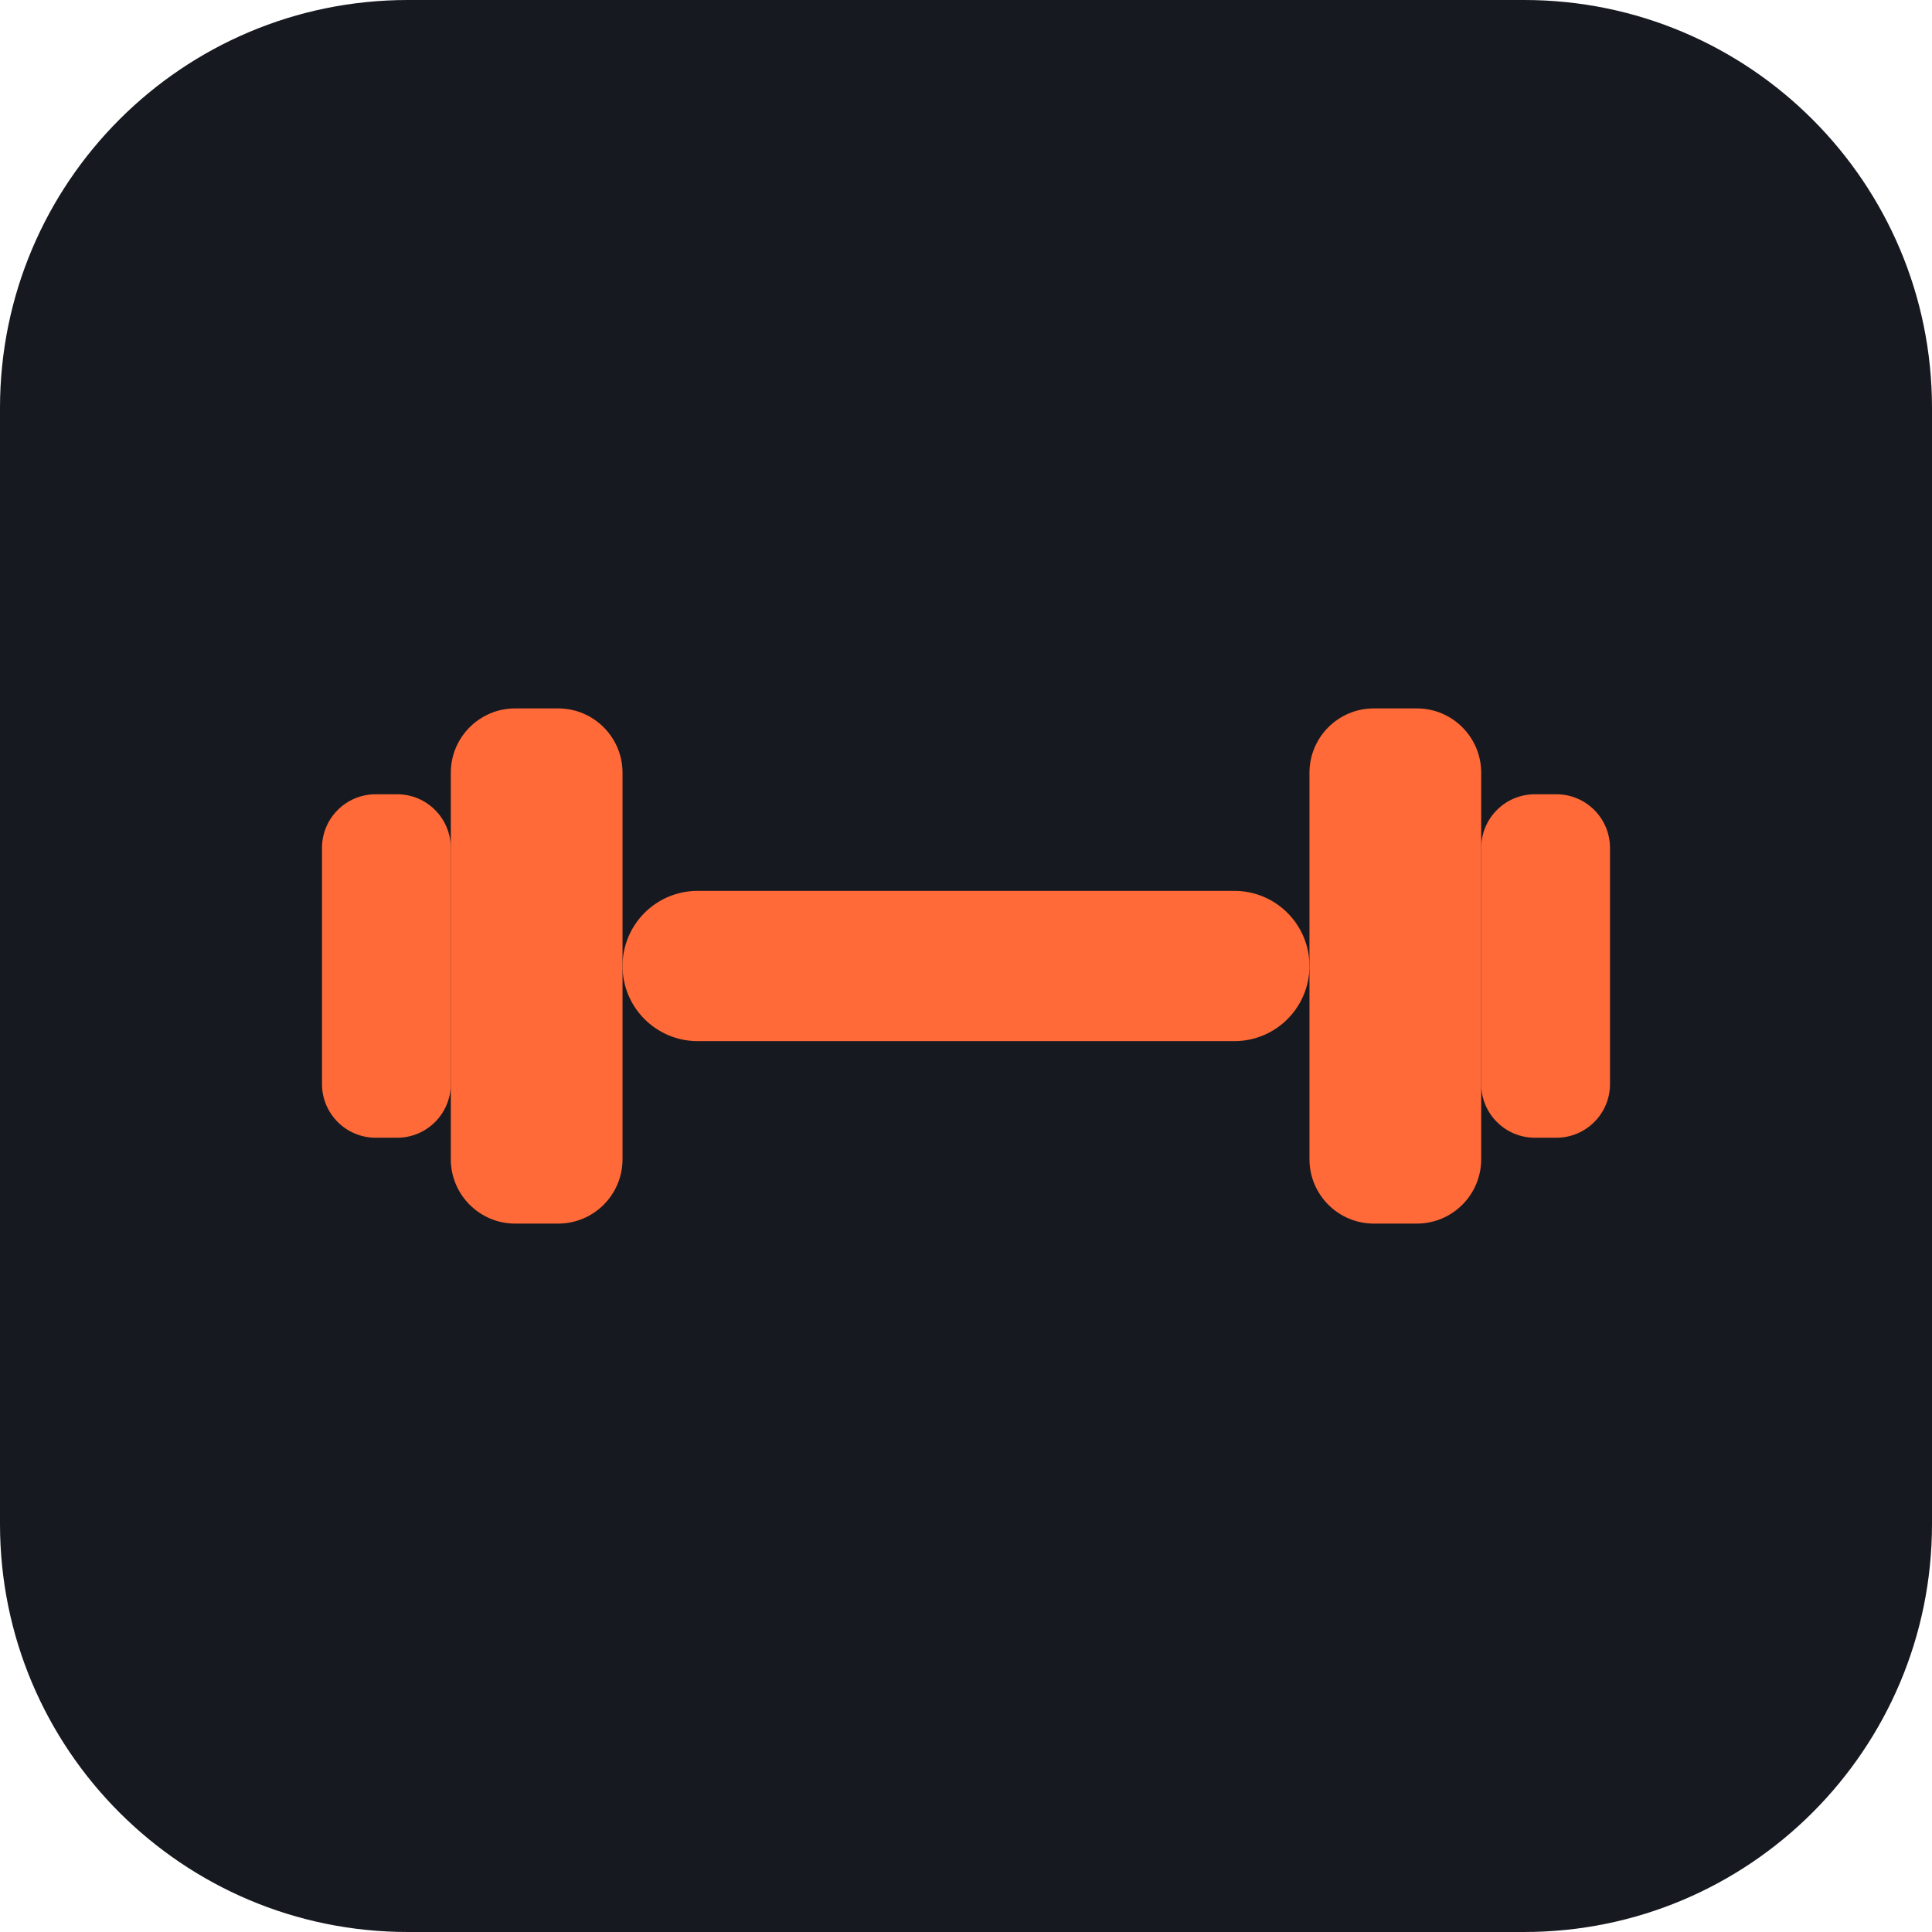
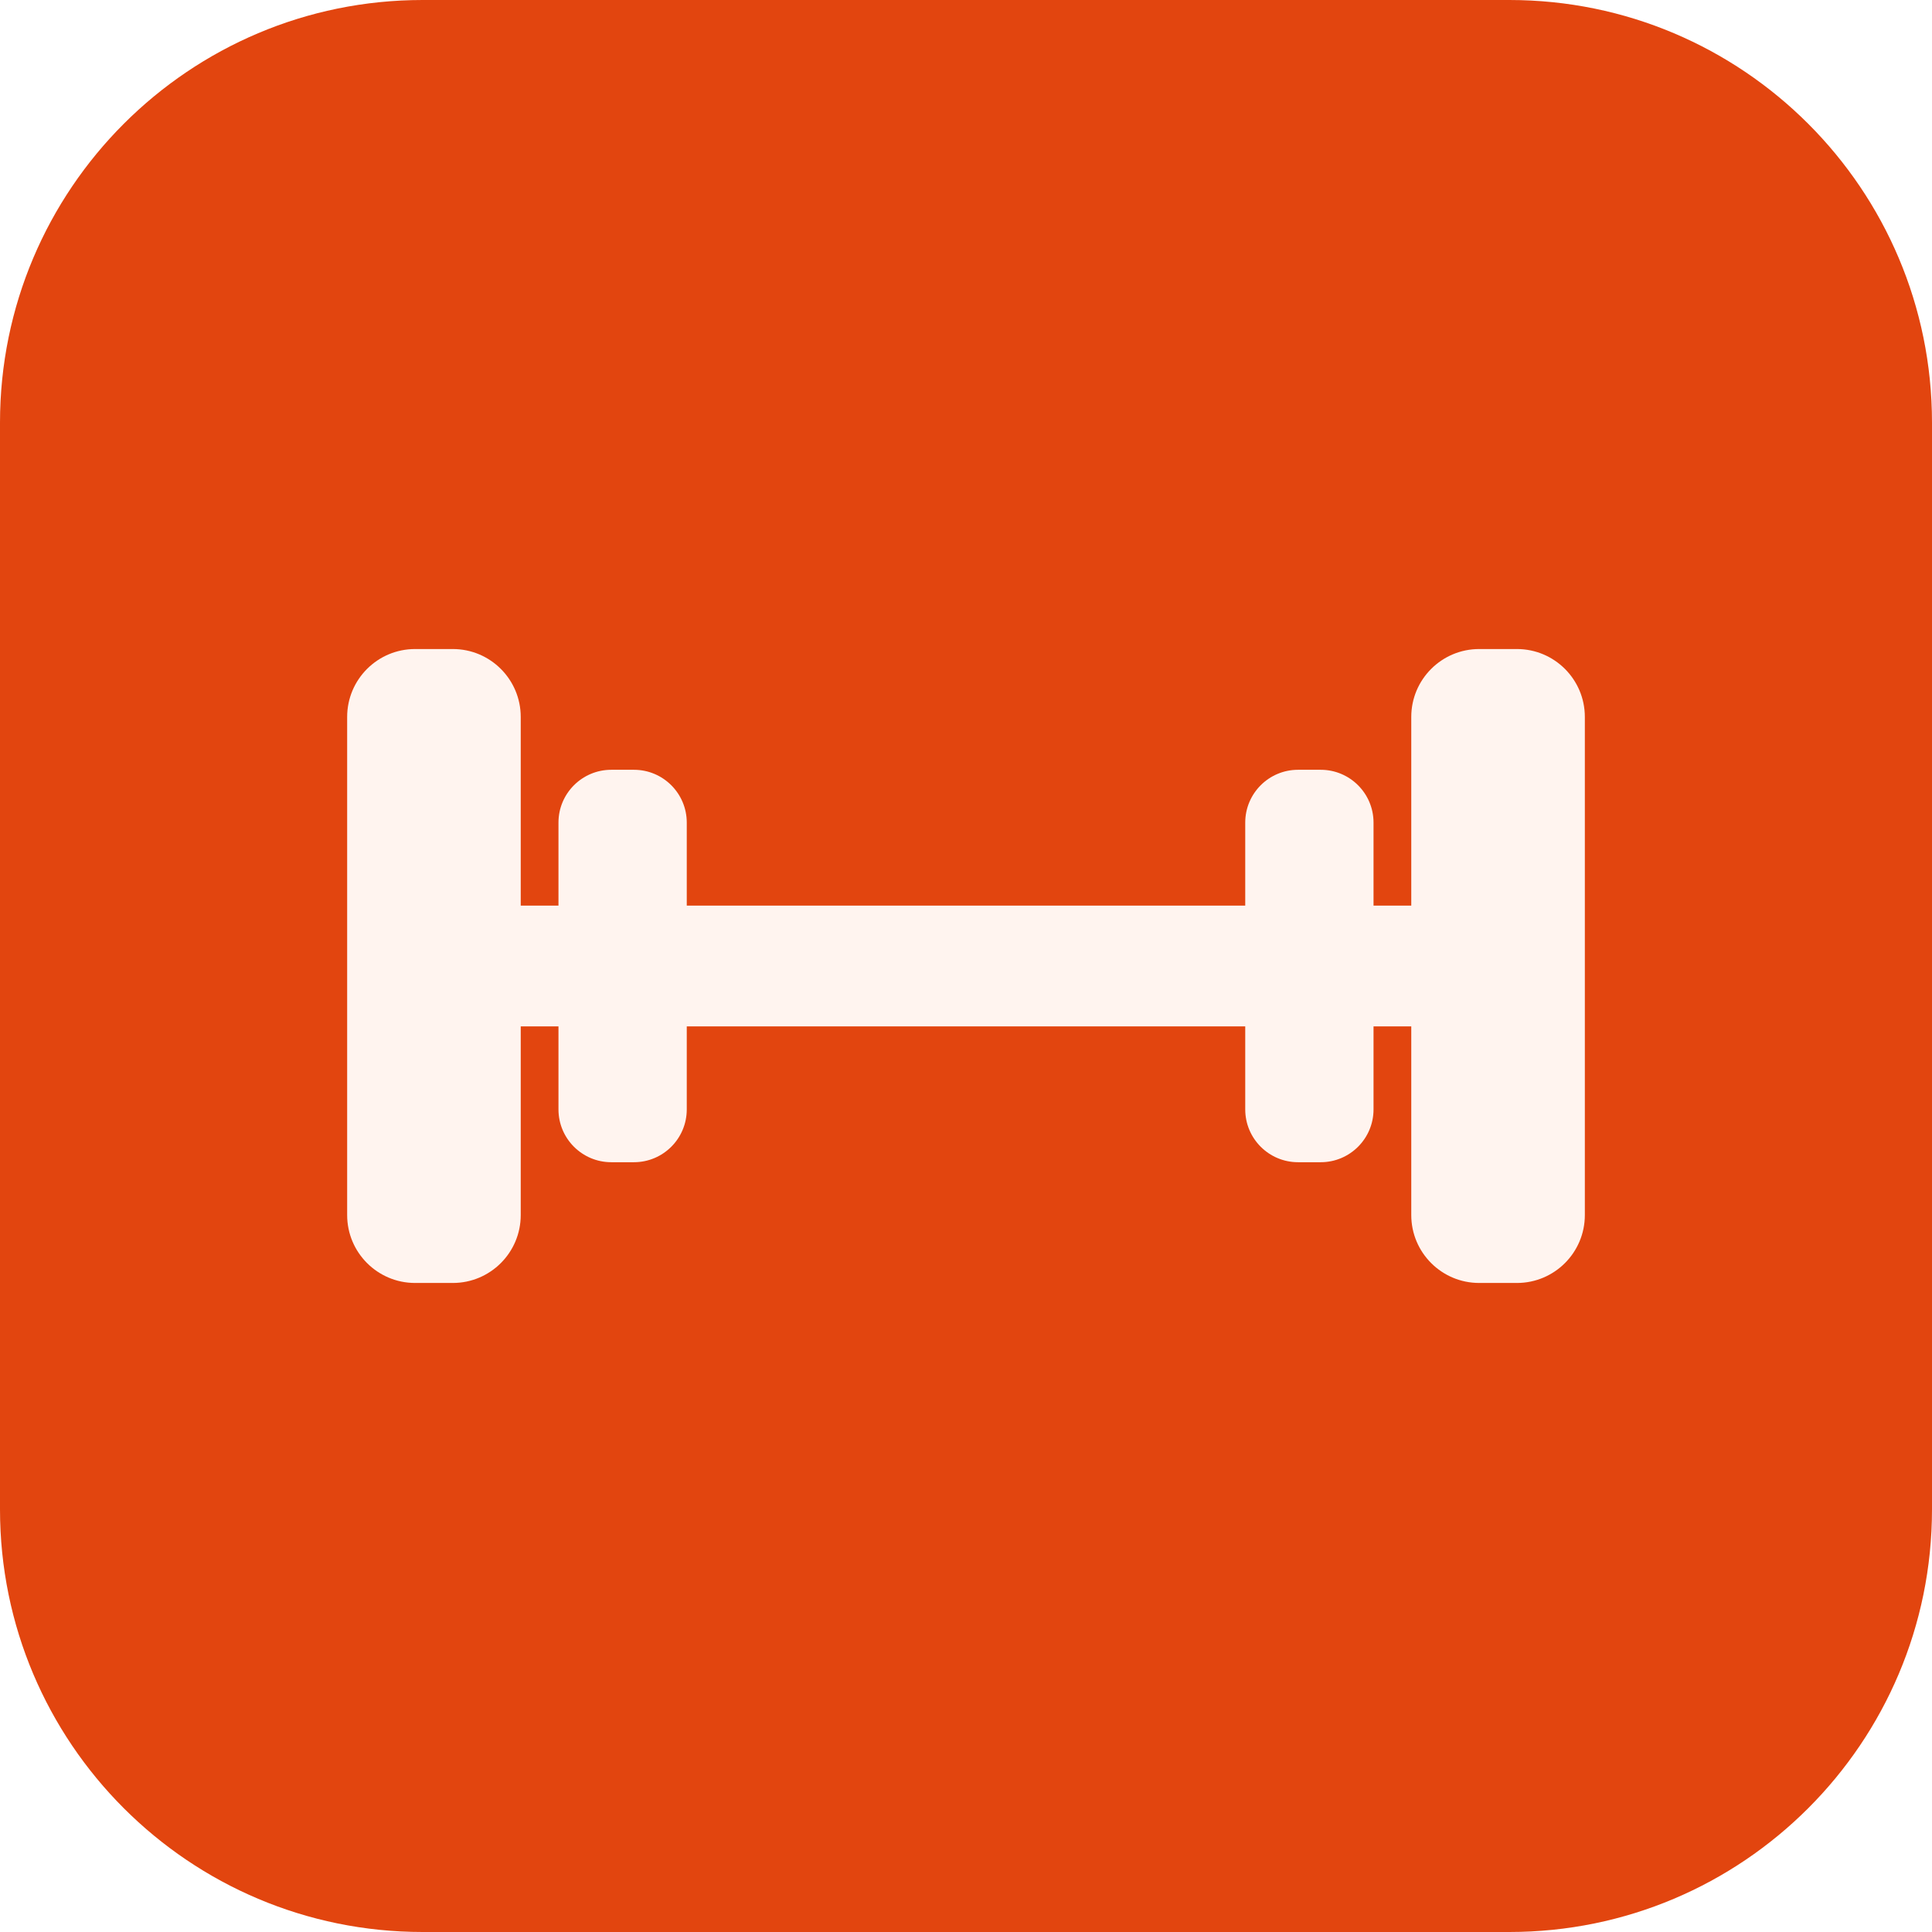
- <svg xmlns="http://www.w3.org/2000/svg" viewBox="0 0 180 180">
-   <rect width="180" height="180" rx="38" fill="#16191F" />
-   <rect x="58" y="83" width="64" height="14" rx="7" fill="#FF6A38" />
-   <rect x="42" y="66" width="16" height="48" rx="6" fill="#FF6A38" />
-   <rect x="122" y="66" width="16" height="48" rx="6" fill="#FF6A38" />
-   <rect x="30" y="74" width="12" height="32" rx="5" fill="#FF6A38" />
-   <rect x="138" y="74" width="12" height="32" rx="5" fill="#FF6A38" />
+ <svg xmlns="http://www.w3.org/2000/svg" viewBox="0 0 512 512" role="img" aria-label="Workout Tracker">
+   <rect width="512" height="512" rx="112" fill="#E2450F" />
+   <g fill="#FFF4EF">
+     <rect x="112" y="240" width="288" height="32" rx="12" />
+     <rect x="92" y="172" width="46" height="168" rx="18" />
+     <rect x="374" y="172" width="46" height="168" rx="18" />
+     <rect x="148" y="204" width="34" height="104" rx="14" />
+     <rect x="330" y="204" width="34" height="104" rx="14" />
+   </g>
</svg>
